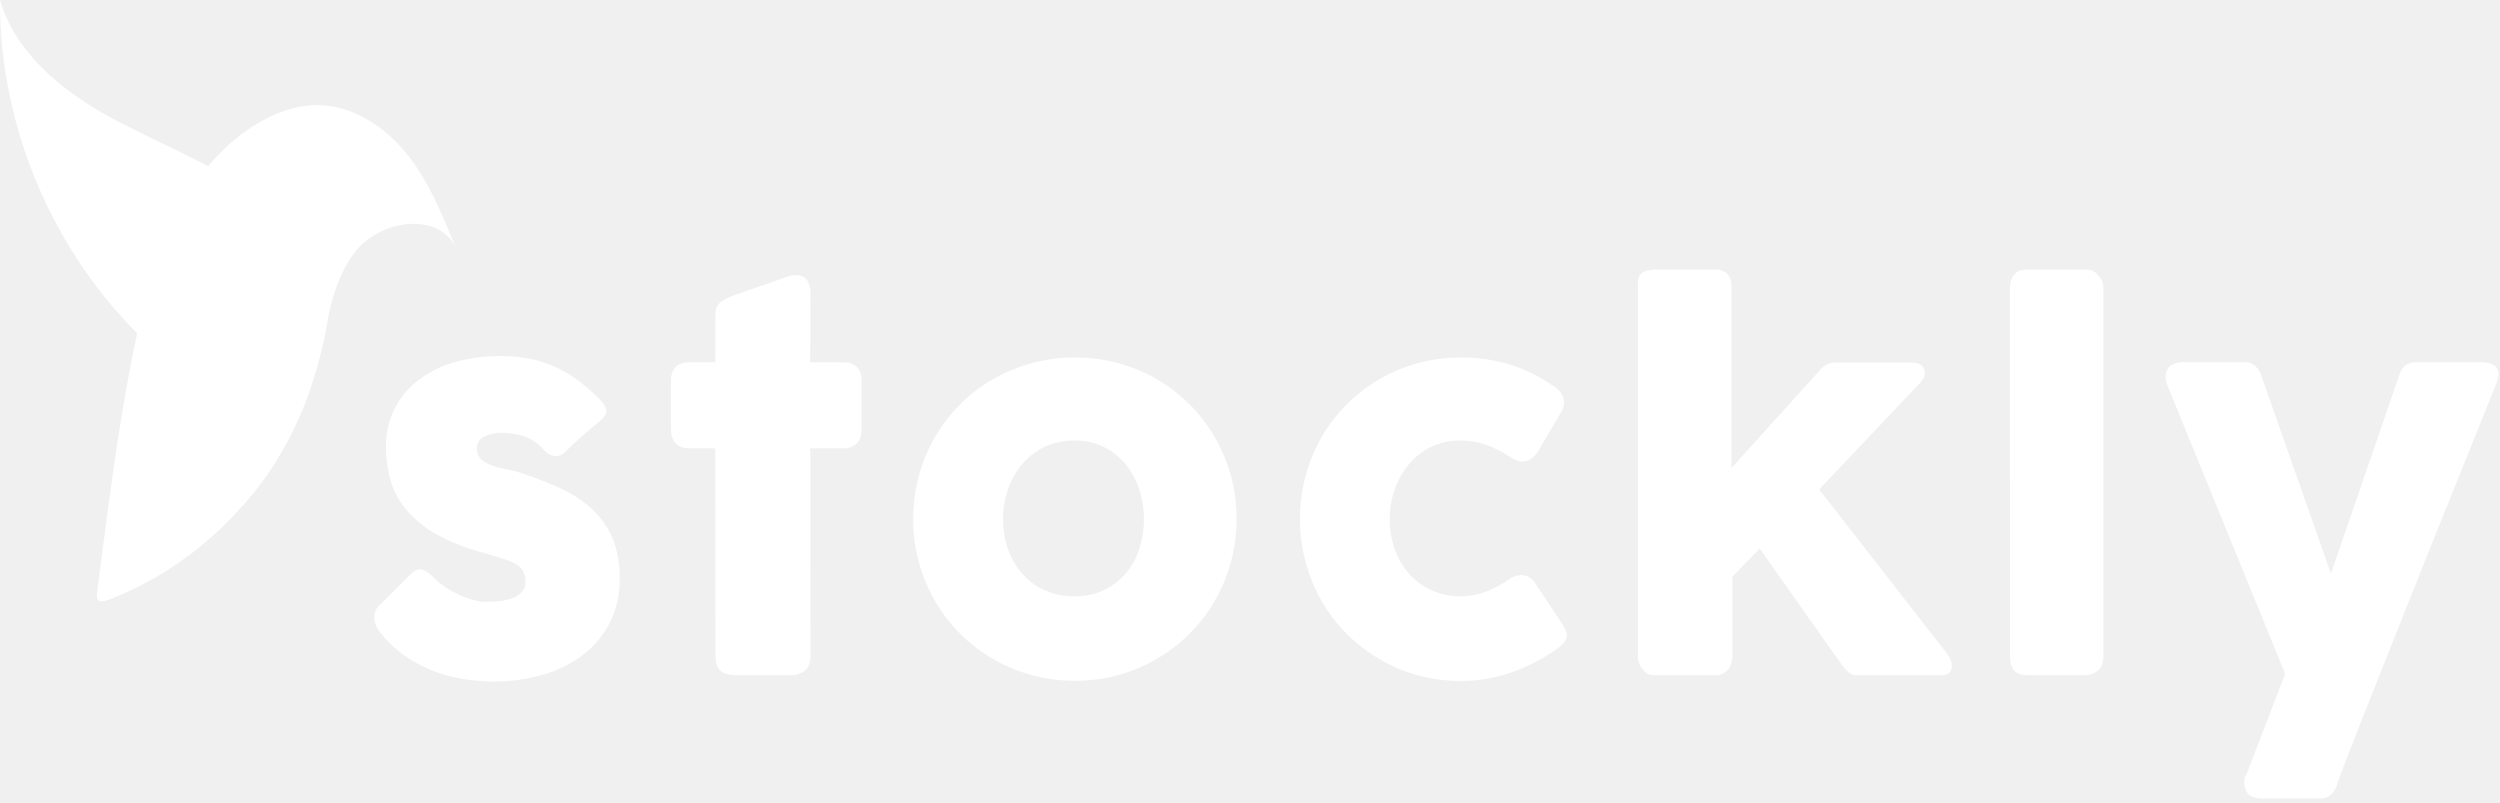
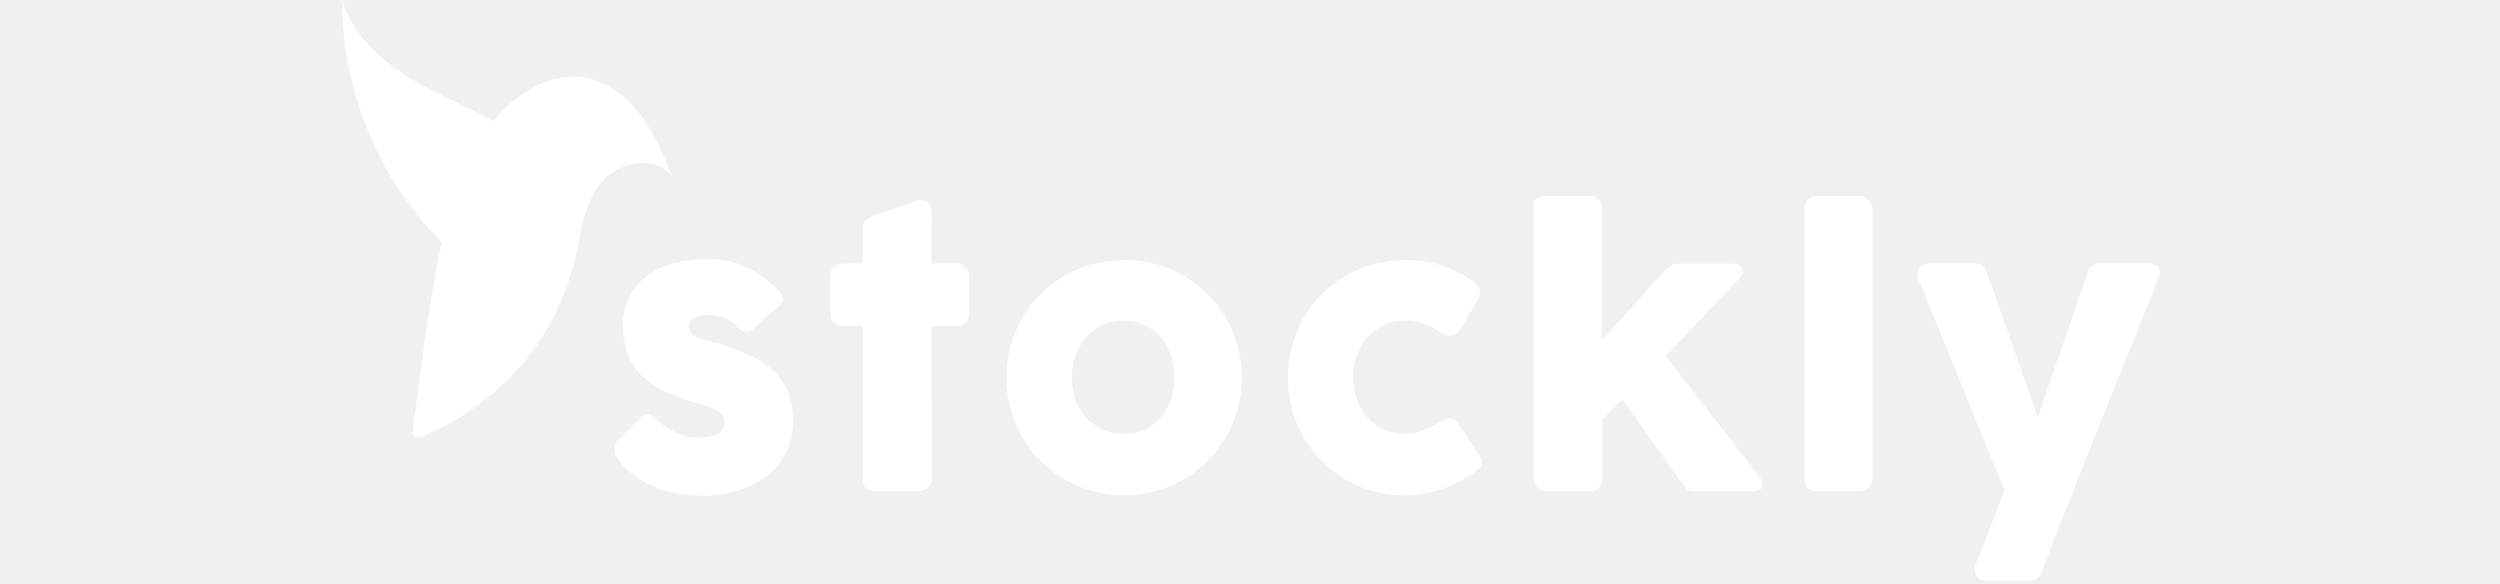
- <svg xmlns="http://www.w3.org/2000/svg" width="100%" height="100%" viewBox="0 0 598 192" version="1.1" xml:space="preserve" style="fill-rule:evenodd;clip-rule:evenodd;stroke-linejoin:round;stroke-miterlimit:2;">
-   <g transform="matrix(1,0,0,1,-0.370727,0)">
-     <path d="M23.601,141.586C26.092,122.843 28.281,104.176 31.956,85.607C36.166,64.362 43.03,41.242 61.448,29.844C65.934,27.066 71.068,25.109 76.343,25.142C84.666,25.19 92.329,30.206 97.572,36.675C102.814,43.144 106.013,50.975 109.148,58.703C104.495,50.532 91.119,52.823 85.331,60.233C79.542,67.642 78.678,77.597 76.44,86.715C70.209,112.083 51.039,133.906 26.676,143.337C23.363,144.634 23.406,143.051 23.601,141.586Z" style="fill:white;fill-rule:nonzero;" />
-     <path d="M58.427,120.914C59.016,115.704 59.362,110.289 57.049,105.463C52.812,96.616 44.943,90.454 37.798,84.088C14.181,63.059 0.189,31.622 0.373,0C3.939,12.306 14.608,21.25 25.773,27.514C36.939,33.778 49.196,38.193 59.622,45.635C70.047,53.077 79.553,62.189 78.986,74.992C78.997,74.992 75.986,101.885 58.427,120.914Z" style="fill:white;fill-rule:nonzero;" />
-     <path d="M104.197,138.224C105.224,139.271 106.383,140.179 107.645,140.926C108.784,141.608 109.975,142.199 111.207,142.694C112.182,143.095 113.186,143.42 114.212,143.667C114.79,143.821 115.382,143.92 115.979,143.964C116.725,143.964 117.676,143.931 118.832,143.872C119.959,143.816 121.075,143.635 122.162,143.331C123.173,143.065 124.11,142.572 124.902,141.888C125.29,141.532 125.595,141.093 125.793,140.604C125.991,140.115 126.078,139.589 126.047,139.062C126.094,138.143 125.868,137.232 125.399,136.441C124.914,135.747 124.269,135.182 123.518,134.792C122.551,134.285 121.533,133.881 120.481,133.587C119.288,133.227 117.944,132.814 116.449,132.35C112.383,131.344 108.463,129.82 104.786,127.815C102.022,126.289 99.558,124.275 97.512,121.87C95.791,119.813 94.517,117.421 93.772,114.845C93.05,112.256 92.686,109.582 92.691,106.895C92.651,103.82 93.317,100.776 94.637,97.999C95.943,95.317 97.843,92.968 100.192,91.13C102.76,89.137 105.675,87.64 108.791,86.714C114.668,85.024 120.853,84.701 126.874,85.769C129.005,86.171 131.08,86.824 133.057,87.714C135.091,88.639 137.017,89.785 138.802,91.13C140.789,92.634 142.649,94.298 144.363,96.107C144.948,96.704 145.312,97.481 145.395,98.312C145.417,99.004 144.976,99.741 144.071,100.523C142.54,101.784 141.077,103.021 139.683,104.236C138.288,105.45 136.847,106.805 135.359,108.3C134.955,108.658 134.469,108.91 133.943,109.035C133.497,109.133 133.033,109.122 132.592,109.002C132.148,108.881 131.729,108.682 131.355,108.413C130.946,108.137 130.581,107.8 130.274,107.413C129.022,105.964 127.389,104.893 125.561,104.322C123.96,103.819 122.294,103.551 120.616,103.528C119.023,103.452 117.439,103.797 116.022,104.527C115.482,104.822 115.042,105.271 114.758,105.817C114.474,106.362 114.359,106.98 114.428,107.592C114.444,108.047 114.554,108.494 114.752,108.905C114.95,109.315 115.232,109.68 115.579,109.975C116.335,110.583 117.193,111.052 118.114,111.359C119.15,111.723 120.212,112.009 121.291,112.213C122.41,112.429 123.453,112.677 124.383,112.948C127.693,114.001 130.941,115.24 134.111,116.66C136.902,117.895 139.485,119.554 141.769,121.579C143.924,123.52 145.641,125.899 146.806,128.556C147.998,131.269 148.597,134.567 148.6,138.451C148.661,142.061 147.864,145.634 146.276,148.876C144.755,151.899 142.57,154.537 139.883,156.594C136.999,158.774 133.735,160.399 130.257,161.388C126.363,162.505 122.327,163.051 118.276,163.009C115.789,163.004 113.306,162.789 110.855,162.366C108.353,161.944 105.903,161.254 103.549,160.307C101.174,159.335 98.922,158.089 96.836,156.594C94.686,155.053 92.78,153.196 91.183,151.087C90.767,150.565 90.439,149.979 90.21,149.352C90,148.776 89.901,148.165 89.918,147.552C89.928,146.994 90.048,146.443 90.27,145.931C90.497,145.425 90.853,144.987 91.302,144.661L98.895,137.068C99.841,136.284 100.673,135.987 101.403,136.246C102.46,136.707 103.411,137.381 104.197,138.224Z" style="fill:white;fill-rule:nonzero;" />
-     <path d="M171.515,75.03C171.479,74.51 171.57,73.99 171.78,73.514C171.99,73.037 172.313,72.619 172.72,72.295C173.781,71.554 174.942,70.968 176.168,70.555L189.539,65.902C189.717,65.866 189.898,65.846 190.08,65.842L190.582,65.842C192.036,65.842 193.003,66.269 193.495,67.112C194.03,68.136 194.286,69.282 194.236,70.436L194.176,86.65L202.245,86.65C203.373,86.602 204.473,87.005 205.304,87.768C206.093,88.514 206.482,89.633 206.482,91.124L206.482,102.474C206.482,104.122 206.093,105.327 205.304,106.095C204.897,106.481 204.416,106.782 203.891,106.979C203.365,107.175 202.806,107.265 202.245,107.241L194.192,107.241L194.252,156.962C194.252,158.453 193.819,159.583 192.955,160.35C191.94,161.164 190.659,161.572 189.361,161.496L176.05,161.496C173.03,161.496 171.519,159.984 171.515,156.962L171.456,107.241L165.392,107.241C162.366,107.241 160.854,105.652 160.858,102.474L160.858,91.13C160.858,88.147 162.369,86.655 165.392,86.655L171.456,86.655L171.515,75.03Z" style="fill:white;fill-rule:nonzero;" />
-     <path d="M218.81,124.151C218.797,120.629 219.262,117.122 220.193,113.726C221.942,107.274 225.354,101.394 230.089,96.675C232.414,94.346 235.038,92.336 237.893,90.698C243.885,87.273 250.674,85.485 257.576,85.515C262.637,85.483 267.655,86.452 272.34,88.367C277.025,90.283 281.284,93.106 284.874,96.675C288.38,100.195 291.179,104.354 293.121,108.927C295.167,113.739 296.199,118.922 296.153,124.151C296.167,127.662 295.702,131.159 294.769,134.544C293.878,137.791 292.572,140.91 290.883,143.823C287.544,149.551 282.77,154.31 277.032,157.632C271.125,161.067 264.409,162.867 257.576,162.847C254.067,162.859 250.572,162.403 247.183,161.49C243.935,160.617 240.817,159.32 237.909,157.632C232.175,154.309 227.405,149.55 224.068,143.823C222.378,140.911 221.072,137.792 220.182,134.544C219.253,131.158 218.792,127.662 218.81,124.151ZM240.303,124.151C240.285,126.627 240.695,129.088 241.514,131.425C242.258,133.583 243.419,135.573 244.929,137.284C246.422,138.949 248.247,140.283 250.285,141.202C252.52,142.192 254.943,142.684 257.387,142.645C259.771,142.681 262.133,142.188 264.304,141.202C266.31,140.283 268.097,138.947 269.547,137.284C271.02,135.567 272.14,133.576 272.843,131.425C274.378,126.727 274.378,121.662 272.843,116.963C272.127,114.774 271.009,112.738 269.547,110.959C268.07,109.173 266.21,107.743 264.105,106.774C262,105.806 259.703,105.324 257.387,105.365C254.936,105.324 252.509,105.838 250.285,106.868C248.229,107.834 246.403,109.229 244.929,110.959C243.43,112.732 242.272,114.768 241.514,116.963C240.695,119.271 240.278,121.702 240.281,124.151L240.303,124.151Z" style="fill:white;fill-rule:nonzero;" />
-     <path d="M361.514,138.462C361.976,138.11 362.506,137.86 363.071,137.727C363.449,137.643 363.835,137.595 364.222,137.581C364.855,137.573 365.48,137.714 366.049,137.992C366.757,138.428 367.345,139.036 367.756,139.759L374.35,149.714C374.554,150.062 374.734,150.423 374.89,150.795C375.039,151.088 375.129,151.408 375.155,151.735C375.17,152.143 375.102,152.548 374.955,152.928C374.808,153.308 374.586,153.655 374.301,153.946C373.735,154.51 373.112,155.014 372.442,155.448C369.177,157.716 365.621,159.534 361.871,160.853C357.963,162.219 353.851,162.907 349.711,162.885C346.259,162.894 342.821,162.438 339.491,161.528C336.282,160.654 333.203,159.356 330.336,157.67C327.504,156 324.891,153.983 322.559,151.665C320.216,149.345 318.197,146.72 316.555,143.861C314.883,140.93 313.588,137.799 312.701,134.544C310.856,127.727 310.856,120.543 312.701,113.726C313.587,110.483 314.884,107.366 316.56,104.452C318.208,101.605 320.227,98.99 322.564,96.675C324.893,94.361 327.506,92.353 330.341,90.698C336.227,87.286 342.913,85.497 349.716,85.515C353.743,85.476 357.753,86.052 361.606,87.223C365.255,88.371 368.702,90.079 371.826,92.287L371.648,92.114C372.448,92.566 373.149,93.177 373.707,93.908C374.238,94.654 374.508,95.554 374.474,96.47C374.448,97.243 374.202,97.992 373.766,98.631L368.524,107.527C367.443,109.451 366.108,110.413 364.519,110.413C364.077,110.394 363.641,110.304 363.227,110.148C362.62,109.921 362.046,109.614 361.52,109.235C359.778,108.091 357.91,107.152 355.953,106.435C353.922,105.705 351.778,105.339 349.619,105.354C347.257,105.328 344.921,105.842 342.788,106.857C340.742,107.828 338.926,109.223 337.459,110.948C335.959,112.727 334.791,114.761 334.011,116.952C332.368,121.633 332.368,126.734 334.011,131.415C334.777,133.569 335.948,135.557 337.459,137.273C338.987,138.982 340.862,140.344 342.959,141.268C345.057,142.193 347.327,142.659 349.619,142.634C351.78,142.654 353.925,142.258 355.937,141.467C357.902,140.675 359.772,139.668 361.514,138.462Z" style="fill:white;fill-rule:nonzero;" />
-     <path d="M392.146,68.972C392.146,68.301 392.146,67.696 392.206,67.145C392.222,66.635 392.389,66.142 392.687,65.729C393.045,65.292 393.528,64.973 394.07,64.816C394.931,64.568 395.824,64.459 396.719,64.491L410.77,64.491C411.41,64.467 412.046,64.599 412.624,64.875C413.084,65.105 413.487,65.436 413.802,65.842C414.088,66.218 414.289,66.652 414.391,67.112C414.485,67.528 414.534,67.952 414.537,68.377L414.537,111.959L435.777,88.428C436.223,87.893 436.782,87.462 437.413,87.167C438.045,86.872 438.733,86.719 439.43,86.72L457.54,86.72C459.702,86.72 460.783,87.565 460.783,89.254C460.799,89.626 460.729,89.996 460.578,90.335C460.334,90.757 460.048,91.151 459.724,91.513L435.517,117.071L465.966,156.178L465.847,156.178C466.306,156.623 466.673,157.154 466.928,157.74C467.128,158.195 467.238,158.685 467.252,159.183C467.252,160.085 467.004,160.707 466.512,161.036C465.842,161.416 465.075,161.591 464.307,161.539L444.375,161.539C443.675,161.526 443.004,161.253 442.494,160.772C441.755,160.088 441.102,159.316 440.549,158.475L421.287,131.209L414.753,137.932L414.753,156.956C414.742,157.372 414.693,157.786 414.607,158.194C414.497,158.724 414.298,159.232 414.018,159.696C413.711,160.2 413.298,160.632 412.808,160.961C412.212,161.341 411.514,161.53 410.808,161.501L396.021,161.501C395.372,161.523 394.733,161.334 394.2,160.961C393.719,160.619 393.308,160.187 392.99,159.691C392.725,159.275 392.507,158.831 392.341,158.367C392.253,158.119 392.188,157.864 392.146,157.605L392.146,68.972Z" style="fill:white;fill-rule:nonzero;" />
-     <path d="M481.125,68.972C481.088,67.836 481.42,66.719 482.071,65.788C482.698,64.927 483.779,64.497 485.314,64.497L499.743,64.497C500.176,64.506 500.6,64.617 500.981,64.821C501.433,65.052 501.841,65.361 502.186,65.734C502.576,66.15 502.896,66.626 503.132,67.145C503.39,67.719 503.519,68.342 503.51,68.972L503.51,156.956C503.51,158.448 503.089,159.577 502.246,160.345C501.349,161.123 500.19,161.532 499.003,161.49L485.341,161.49C483.809,161.49 482.728,161.108 482.098,160.345C481.467,159.581 481.152,158.451 481.152,156.956L481.125,68.972Z" style="fill:white;fill-rule:nonzero;" />
-     <path d="M518.881,92.346C518.247,90.779 518.236,89.435 518.848,88.314C519.461,87.194 520.807,86.633 522.886,86.633L537.429,86.633C537.872,86.618 538.314,86.69 538.729,86.847C539.143,87.004 539.523,87.242 539.845,87.547C540.489,88.182 540.974,88.959 541.261,89.817L557.928,137.224L574.239,89.817C574.671,88.559 575.222,87.714 575.892,87.282C576.734,86.805 577.694,86.58 578.66,86.633L593.792,86.633C594.679,86.593 595.563,86.744 596.386,87.077C596.936,87.293 597.394,87.692 597.683,88.207C597.973,88.722 598.076,89.321 597.975,89.903C597.897,90.519 597.739,91.122 597.505,91.697L592.641,103.803L587.139,117.466C585.23,122.2 583.295,127.01 581.335,131.896C579.375,136.781 577.461,141.58 575.595,146.293C573.725,151.006 571.924,155.531 570.191,159.869C568.458,164.207 566.876,168.194 565.446,171.829C564.004,175.461 562.758,178.65 561.706,181.395C560.654,184.141 559.848,186.261 559.29,187.756L559.468,187.464C559.238,188.443 558.727,189.334 557.998,190.026C557.292,190.674 556.362,191.023 555.404,190.999L541.801,190.999C540.034,190.999 538.823,190.653 538.18,189.967C537.476,189.12 537.127,188.033 537.207,186.935C537.185,186.531 537.255,186.128 537.413,185.756C537.493,185.561 537.602,185.379 537.737,185.216L546.984,161.188L518.881,92.346Z" style="fill:white;fill-rule:nonzero;" />
-   </g>
+ <svg xmlns="http://www.w3.org/2000/svg" width="137" height="32" viewBox="0 0 137 32" fill="none">
+   <path d="M22.622 23.598C23.037 20.474 23.402 17.363 24.014 14.268C24.716 10.727 25.86 6.874 28.929 4.974C29.677 4.511 30.533 4.185 31.412 4.19C32.799 4.198 34.076 5.034 34.95 6.112C35.824 7.191 36.357 8.496 36.879 9.784C36.104 8.422 33.875 8.804 32.91 10.039C31.945 11.274 31.801 12.933 31.428 14.453C30.39 18.68 27.195 22.318 23.134 23.89C22.582 24.106 22.589 23.842 22.622 23.598Z" fill="white" />
+   <path d="M28.426 20.152C28.524 19.284 28.582 18.381 28.196 17.577C27.49 16.103 26.179 15.076 24.988 14.015C21.052 10.51 18.72 5.27 18.75 0C19.345 2.051 21.123 3.542 22.984 4.586C24.845 5.63 26.887 6.365 28.625 7.606C30.363 8.846 31.947 10.365 31.852 12.499C31.854 12.499 31.352 16.981 28.426 20.152Z" fill="white" />
+   <path d="M36.052 23.037C36.223 23.212 36.416 23.363 36.627 23.488C36.816 23.601 37.015 23.7 37.22 23.782C37.383 23.849 37.55 23.903 37.721 23.945C37.818 23.97 37.916 23.987 38.016 23.994C38.14 23.994 38.298 23.988 38.491 23.979C38.679 23.969 38.865 23.939 39.046 23.889C39.215 23.844 39.371 23.762 39.503 23.648C39.568 23.589 39.618 23.515 39.651 23.434C39.684 23.352 39.699 23.265 39.694 23.177C39.702 23.024 39.664 22.872 39.586 22.74C39.505 22.625 39.397 22.53 39.272 22.465C39.111 22.381 38.941 22.314 38.766 22.265C38.567 22.204 38.343 22.136 38.094 22.058C37.416 21.891 36.763 21.637 36.15 21.302C35.69 21.048 35.279 20.712 34.938 20.312C34.651 19.969 34.439 19.57 34.315 19.141C34.194 18.709 34.133 18.264 34.134 17.816C34.128 17.303 34.239 16.796 34.459 16.333C34.676 15.886 34.993 15.495 35.385 15.188C35.812 14.856 36.298 14.607 36.818 14.452C37.797 14.171 38.828 14.117 39.831 14.295C40.187 14.362 40.532 14.471 40.862 14.619C41.201 14.773 41.522 14.964 41.819 15.188C42.151 15.439 42.461 15.716 42.746 16.018C42.844 16.117 42.904 16.247 42.918 16.385C42.922 16.501 42.849 16.623 42.698 16.754C42.443 16.964 42.199 17.17 41.966 17.373C41.734 17.575 41.494 17.801 41.246 18.05C41.178 18.11 41.097 18.152 41.01 18.172C40.935 18.189 40.858 18.187 40.785 18.167C40.711 18.147 40.641 18.114 40.578 18.069C40.51 18.023 40.449 17.967 40.398 17.902C40.19 17.661 39.917 17.482 39.613 17.387C39.346 17.303 39.068 17.259 38.788 17.255C38.523 17.242 38.259 17.299 38.023 17.421C37.933 17.47 37.859 17.545 37.812 17.636C37.765 17.727 37.746 17.83 37.757 17.932C37.76 18.008 37.778 18.082 37.811 18.151C37.844 18.219 37.891 18.28 37.949 18.329C38.075 18.43 38.218 18.509 38.371 18.56C38.544 18.62 38.721 18.668 38.901 18.702C39.087 18.738 39.261 18.779 39.416 18.825C39.968 19 40.509 19.207 41.038 19.443C41.503 19.649 41.933 19.926 42.314 20.263C42.673 20.587 42.959 20.983 43.154 21.426C43.352 21.878 43.452 22.428 43.453 23.075C43.463 23.677 43.33 24.272 43.065 24.813C42.812 25.317 42.447 25.756 42 26.099C41.519 26.462 40.975 26.733 40.395 26.898C39.746 27.084 39.074 27.175 38.398 27.168C37.984 27.167 37.57 27.131 37.162 27.061C36.745 26.991 36.336 26.876 35.944 26.718C35.548 26.556 35.173 26.348 34.825 26.099C34.467 25.842 34.149 25.533 33.883 25.181C33.814 25.094 33.759 24.997 33.721 24.892C33.686 24.796 33.669 24.694 33.672 24.592C33.674 24.499 33.694 24.407 33.731 24.322C33.769 24.238 33.828 24.165 33.903 24.11L35.168 22.845C35.326 22.714 35.465 22.665 35.586 22.708C35.763 22.785 35.921 22.897 36.052 23.037Z" fill="white" />
+   <path d="M47.276 12.505C47.27 12.418 47.285 12.332 47.32 12.252C47.355 12.173 47.409 12.103 47.477 12.049C47.654 11.926 47.847 11.828 48.052 11.759L50.28 10.984C50.31 10.978 50.34 10.974 50.37 10.974H50.454C50.696 10.974 50.858 11.045 50.94 11.185C51.029 11.356 51.071 11.547 51.063 11.739L51.053 14.442H52.398C52.586 14.434 52.769 14.501 52.908 14.628C53.039 14.752 53.104 14.939 53.104 15.187V17.079C53.104 17.354 53.039 17.555 52.908 17.683C52.84 17.747 52.76 17.797 52.672 17.83C52.584 17.863 52.491 17.878 52.398 17.873H51.056L51.066 26.16C51.066 26.409 50.993 26.597 50.849 26.725C50.68 26.861 50.467 26.929 50.251 26.916H48.032C47.529 26.916 47.277 26.664 47.276 26.16L47.266 17.873H46.256C45.751 17.873 45.499 17.609 45.5 17.079V15.188C45.5 14.691 45.752 14.443 46.256 14.443H47.266L47.276 12.505Z" fill="white" />
+   <path d="M55.156 20.692C55.154 20.105 55.232 19.52 55.387 18.954C55.678 17.879 56.247 16.899 57.036 16.113C57.424 15.724 57.861 15.389 58.337 15.116C59.336 14.546 60.467 14.248 61.617 14.252C62.461 14.247 63.297 14.409 64.078 14.728C64.859 15.047 65.569 15.518 66.167 16.113C66.751 16.699 67.218 17.392 67.541 18.154C67.882 18.956 68.055 19.82 68.047 20.692C68.049 21.277 67.972 21.86 67.816 22.424C67.668 22.965 67.45 23.485 67.168 23.971C66.612 24.925 65.816 25.718 64.86 26.272C63.876 26.845 62.756 27.145 61.617 27.141C61.032 27.143 60.45 27.067 59.885 26.915C59.344 26.77 58.824 26.553 58.34 26.272C57.384 25.718 56.589 24.925 56.033 23.971C55.751 23.485 55.533 22.965 55.385 22.424C55.23 21.86 55.153 21.277 55.156 20.692ZM58.739 20.692C58.736 21.105 58.804 21.515 58.94 21.904C59.064 22.264 59.258 22.596 59.51 22.881C59.758 23.158 60.062 23.381 60.402 23.534C60.775 23.699 61.178 23.781 61.586 23.774C61.983 23.78 62.377 23.698 62.739 23.534C63.073 23.381 63.371 23.158 63.612 22.881C63.858 22.595 64.045 22.263 64.162 21.904C64.418 21.121 64.418 20.277 64.162 19.494C64.043 19.129 63.856 18.79 63.612 18.493C63.366 18.195 63.056 17.957 62.706 17.796C62.355 17.634 61.972 17.554 61.586 17.561C61.177 17.554 60.773 17.64 60.402 17.811C60.059 17.972 59.755 18.205 59.51 18.493C59.26 18.789 59.067 19.128 58.94 19.494C58.804 19.878 58.734 20.284 58.735 20.692H58.739Z" fill="white" />
+   <path d="M78.94 23.077C79.017 23.018 79.106 22.977 79.2 22.954C79.263 22.941 79.327 22.933 79.392 22.93C79.497 22.929 79.601 22.952 79.696 22.999C79.814 23.071 79.912 23.173 79.981 23.293L81.08 24.952C81.114 25.01 81.144 25.07 81.17 25.133C81.195 25.181 81.21 25.235 81.214 25.289C81.216 25.357 81.205 25.425 81.18 25.488C81.156 25.551 81.119 25.609 81.072 25.658C80.977 25.752 80.873 25.836 80.762 25.908C80.218 26.286 79.625 26.589 79 26.809C78.349 27.037 77.663 27.151 76.973 27.148C76.398 27.149 75.825 27.073 75.27 26.921C74.735 26.776 74.222 26.559 73.744 26.278C73.272 26 72.837 25.664 72.448 25.277C72.057 24.891 71.721 24.453 71.447 23.977C71.168 23.488 70.953 22.966 70.805 22.424C70.497 21.288 70.497 20.09 70.805 18.954C70.953 18.414 71.169 17.894 71.448 17.409C71.723 16.934 72.059 16.498 72.449 16.113C72.837 15.727 73.272 15.392 73.745 15.116C74.726 14.548 75.84 14.249 76.974 14.252C77.645 14.246 78.314 14.342 78.956 14.537C79.564 14.729 80.138 15.013 80.659 15.381L80.629 15.352C80.763 15.428 80.879 15.53 80.972 15.651C81.061 15.776 81.106 15.926 81.1 16.078C81.096 16.207 81.055 16.332 80.982 16.439L80.109 17.921C79.928 18.242 79.706 18.402 79.441 18.402C79.368 18.399 79.295 18.384 79.226 18.358C79.125 18.32 79.029 18.269 78.941 18.206C78.651 18.015 78.34 17.859 78.013 17.739C77.675 17.617 77.318 17.556 76.958 17.559C76.564 17.555 76.175 17.64 75.819 17.809C75.478 17.971 75.176 18.204 74.931 18.491C74.681 18.788 74.487 19.127 74.356 19.492C74.083 20.272 74.083 21.122 74.356 21.902C74.484 22.262 74.679 22.593 74.931 22.879C75.186 23.164 75.498 23.391 75.848 23.545C76.198 23.699 76.576 23.776 76.958 23.772C77.318 23.776 77.675 23.71 78.011 23.578C78.338 23.446 78.65 23.278 78.94 23.077Z" fill="white" />
+   <path d="M84.047 11.495C84.047 11.383 84.047 11.283 84.057 11.191C84.059 11.106 84.087 11.024 84.137 10.955C84.197 10.882 84.277 10.829 84.368 10.803C84.511 10.761 84.66 10.743 84.809 10.748H87.151C87.257 10.745 87.364 10.767 87.46 10.812C87.537 10.851 87.604 10.906 87.656 10.974C87.704 11.036 87.737 11.109 87.754 11.185C87.77 11.255 87.778 11.325 87.779 11.396V18.66L91.319 14.738C91.393 14.649 91.486 14.577 91.591 14.528C91.697 14.479 91.811 14.453 91.927 14.453H94.946C95.306 14.453 95.486 14.594 95.486 14.876C95.489 14.938 95.477 14.999 95.452 15.056C95.412 15.126 95.364 15.192 95.31 15.252L91.275 19.512L96.35 26.03H96.33C96.407 26.104 96.468 26.192 96.51 26.29C96.544 26.366 96.562 26.448 96.564 26.53C96.564 26.681 96.523 26.785 96.441 26.839C96.329 26.903 96.202 26.932 96.074 26.923H92.752C92.635 26.921 92.523 26.875 92.438 26.795C92.315 26.681 92.206 26.553 92.114 26.413L88.904 21.868L87.815 22.989V26.159C87.813 26.229 87.805 26.298 87.79 26.366C87.772 26.454 87.739 26.539 87.692 26.616C87.641 26.7 87.572 26.772 87.49 26.827C87.391 26.89 87.275 26.922 87.157 26.917H84.693C84.585 26.921 84.478 26.889 84.389 26.827C84.309 26.77 84.24 26.698 84.188 26.615C84.143 26.546 84.107 26.472 84.079 26.395C84.065 26.353 84.054 26.311 84.047 26.267V11.495Z" fill="white" />
+   <path d="M98.876 11.495C98.869 11.306 98.925 11.12 99.033 10.965C99.138 10.821 99.318 10.749 99.574 10.749H101.978C102.051 10.751 102.121 10.77 102.185 10.803C102.26 10.842 102.328 10.893 102.386 10.956C102.451 11.025 102.504 11.104 102.543 11.191C102.586 11.287 102.608 11.39 102.606 11.495V26.159C102.606 26.408 102.536 26.596 102.396 26.724C102.246 26.854 102.053 26.922 101.855 26.915H99.578C99.323 26.915 99.143 26.851 99.038 26.724C98.933 26.597 98.88 26.409 98.88 26.159L98.876 11.495Z" fill="white" />
+   <path d="M105.167 15.391C105.061 15.13 105.059 14.906 105.161 14.719C105.263 14.532 105.488 14.439 105.834 14.439H108.258C108.332 14.436 108.405 14.448 108.475 14.475C108.544 14.501 108.607 14.54 108.661 14.591C108.768 14.697 108.849 14.826 108.897 14.97L111.674 22.871L114.393 14.97C114.465 14.76 114.557 14.619 114.668 14.547C114.809 14.467 114.969 14.43 115.13 14.439H117.652C117.8 14.432 117.947 14.457 118.084 14.513C118.176 14.549 118.252 14.615 118.3 14.701C118.349 14.787 118.366 14.887 118.349 14.984C118.336 15.086 118.31 15.187 118.271 15.283L117.46 17.3L116.543 19.578C116.225 20.367 115.902 21.168 115.576 21.983C115.249 22.797 114.93 23.597 114.619 24.382C114.307 25.168 114.007 25.922 113.718 26.645C113.429 27.368 113.166 28.032 112.927 28.638C112.687 29.244 112.479 29.775 112.304 30.233C112.129 30.69 111.994 31.044 111.901 31.293L111.931 31.244C111.893 31.407 111.808 31.556 111.686 31.671C111.568 31.779 111.413 31.837 111.254 31.833H108.987C108.692 31.833 108.49 31.776 108.383 31.661C108.266 31.52 108.208 31.339 108.221 31.156C108.217 31.088 108.229 31.021 108.255 30.959C108.269 30.927 108.287 30.896 108.309 30.869L109.85 26.865L105.167 15.391Z" fill="white" />
</svg>
